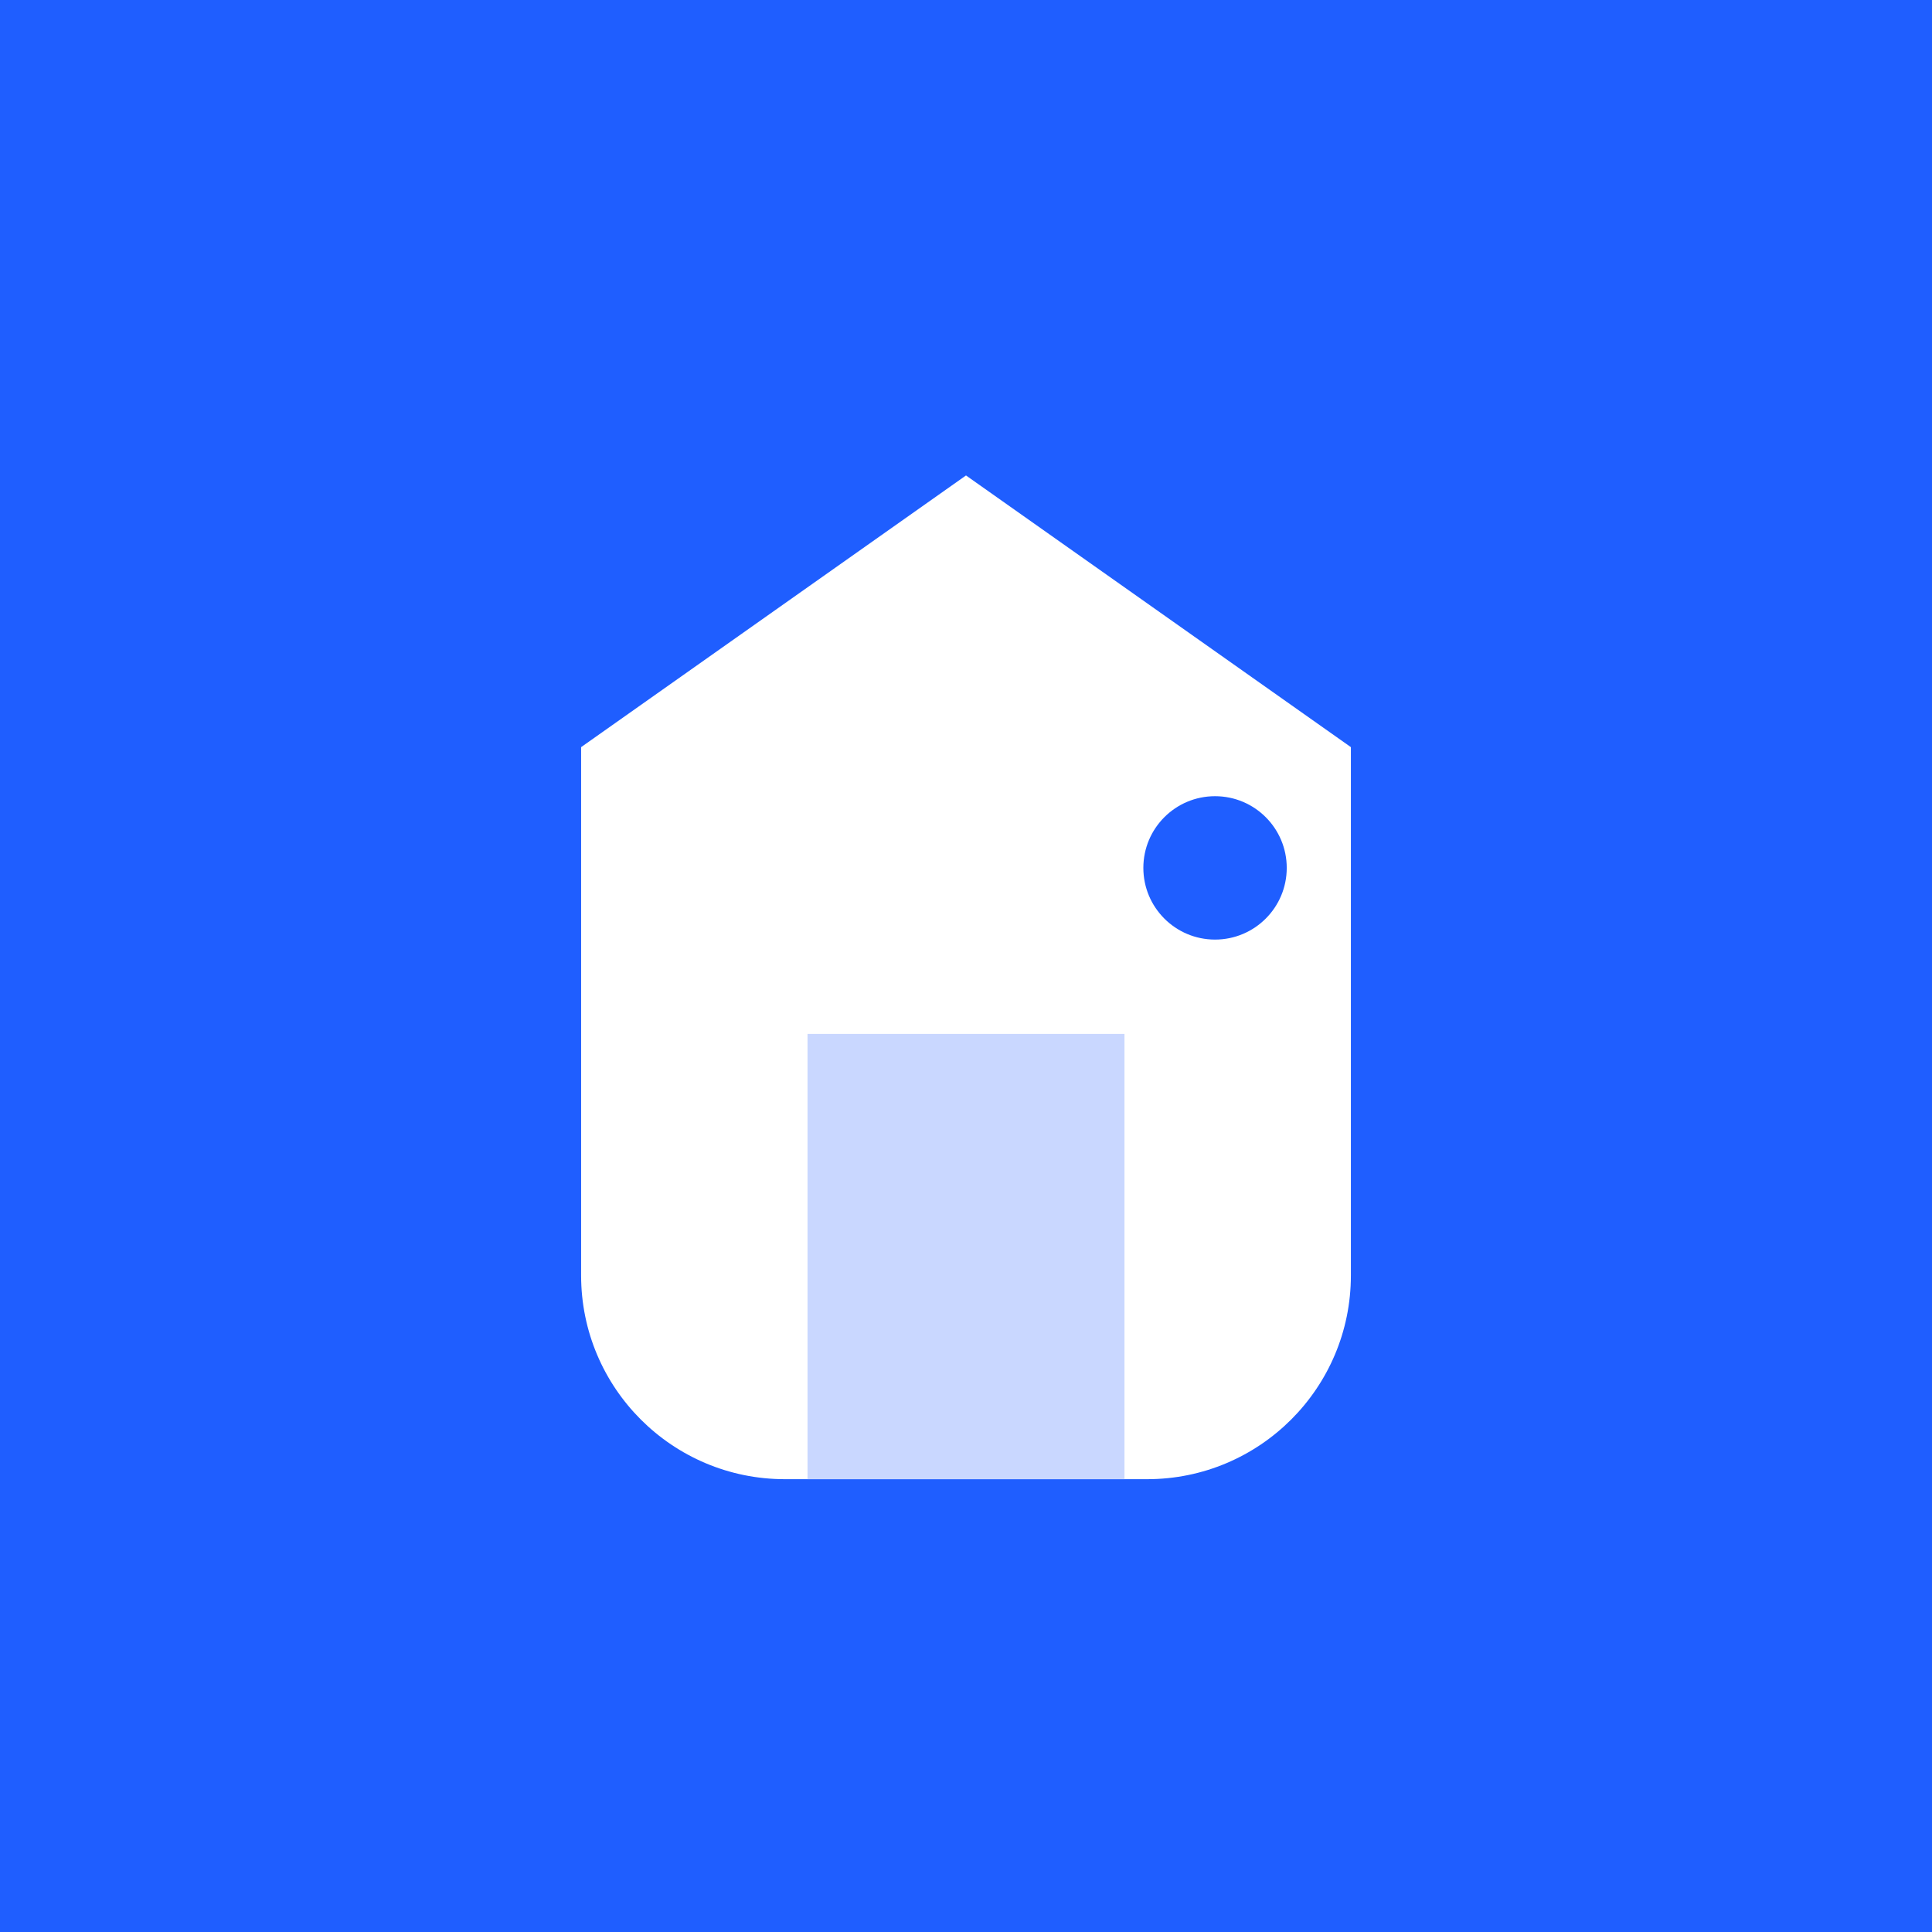
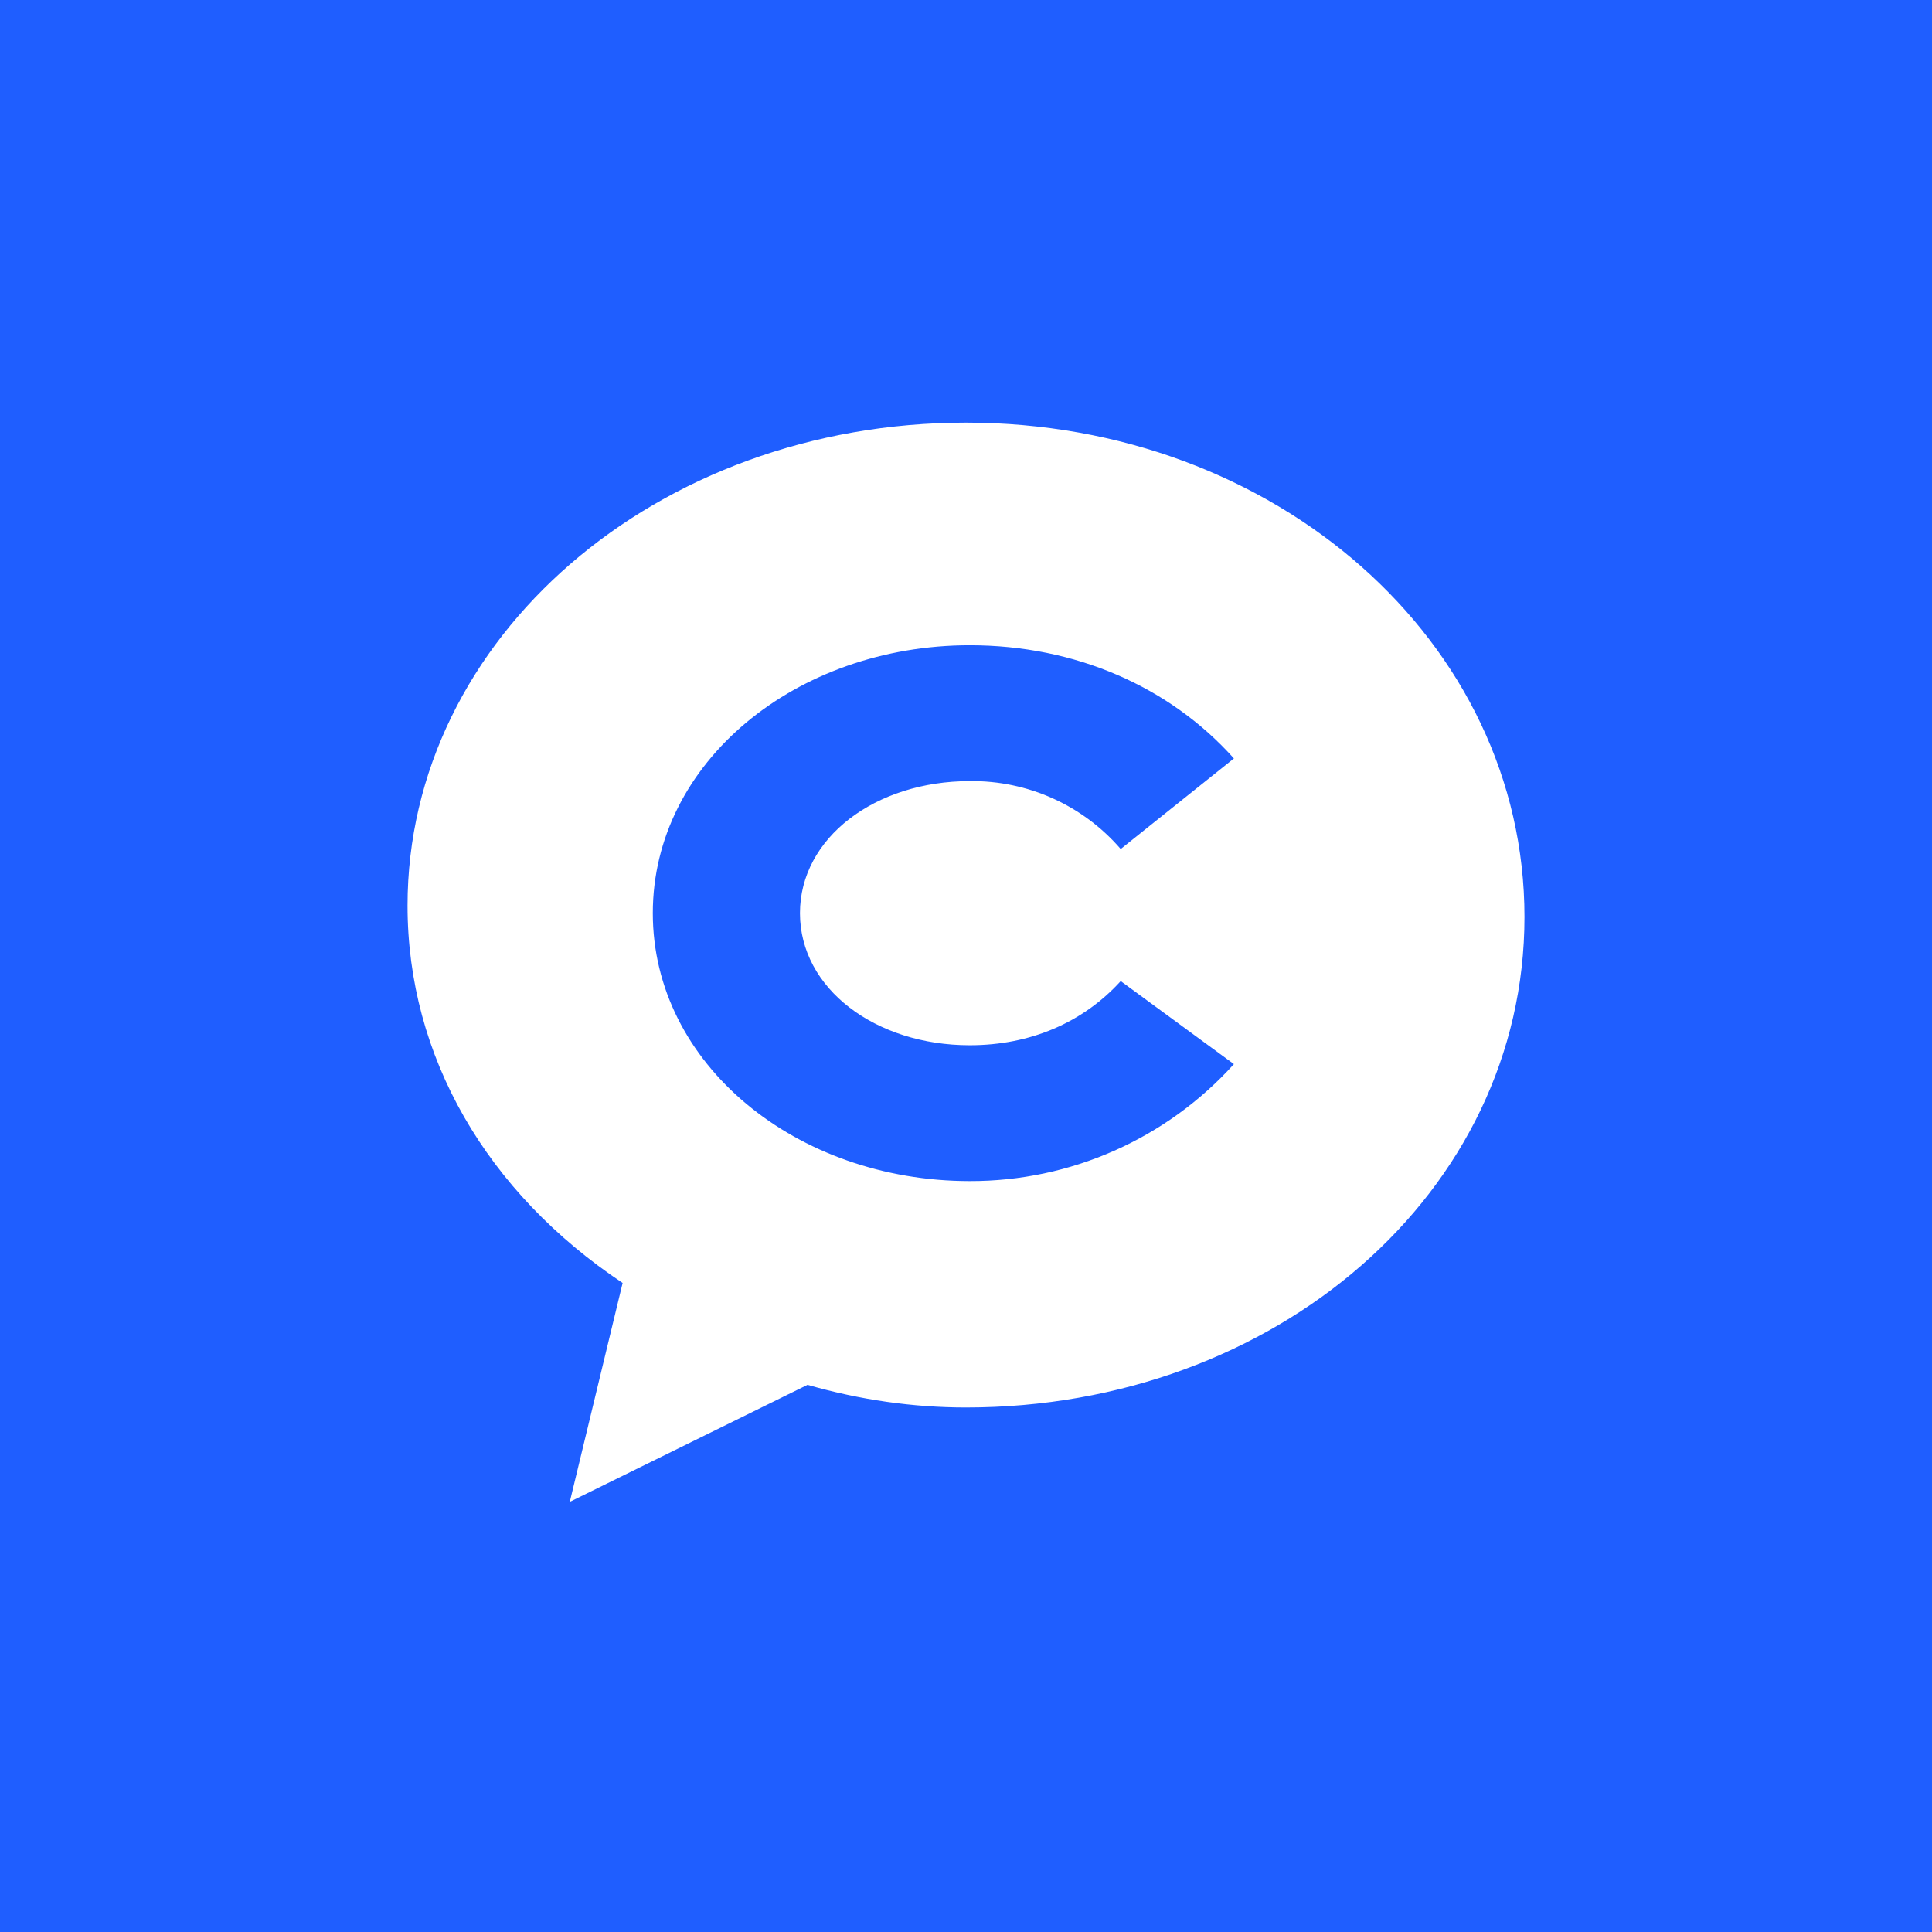
<svg xmlns="http://www.w3.org/2000/svg" viewBox="0 0 512 512">
  <rect width="512" height="512" fill="#1f5eff" />
-   <path d="M154 198 256 126l102 72v140a54 54 0 0 1-54 54h-96a54 54 0 0 1-54-54V198Z" fill="#fff" />
-   <path d="M214 392V274h84v118" fill="#c9d7ff" />
-   <circle cx="322" cy="230" r="19" fill="#1f5eff" />
+   <path d="M256 112c-82 0-148 57-148 128 0 40 21 76 57 100l-14 58 63-31c14 4 28 6 42 6 82 0 148-57 148-130S338 112 256 112Z" fill="#fff" />
+   <path d="M327 282a94 94 0 0 1-70 31c-46 0-84-31-84-71s38-71 84-71c28 0 53 11 70 30l-30 24a52 52 0 0 0-40-18c-25 0-45 15-45 35s20 35 45 35c16 0 30-6 40-17l30 22Z" fill="#1f5eff" />
</svg>
